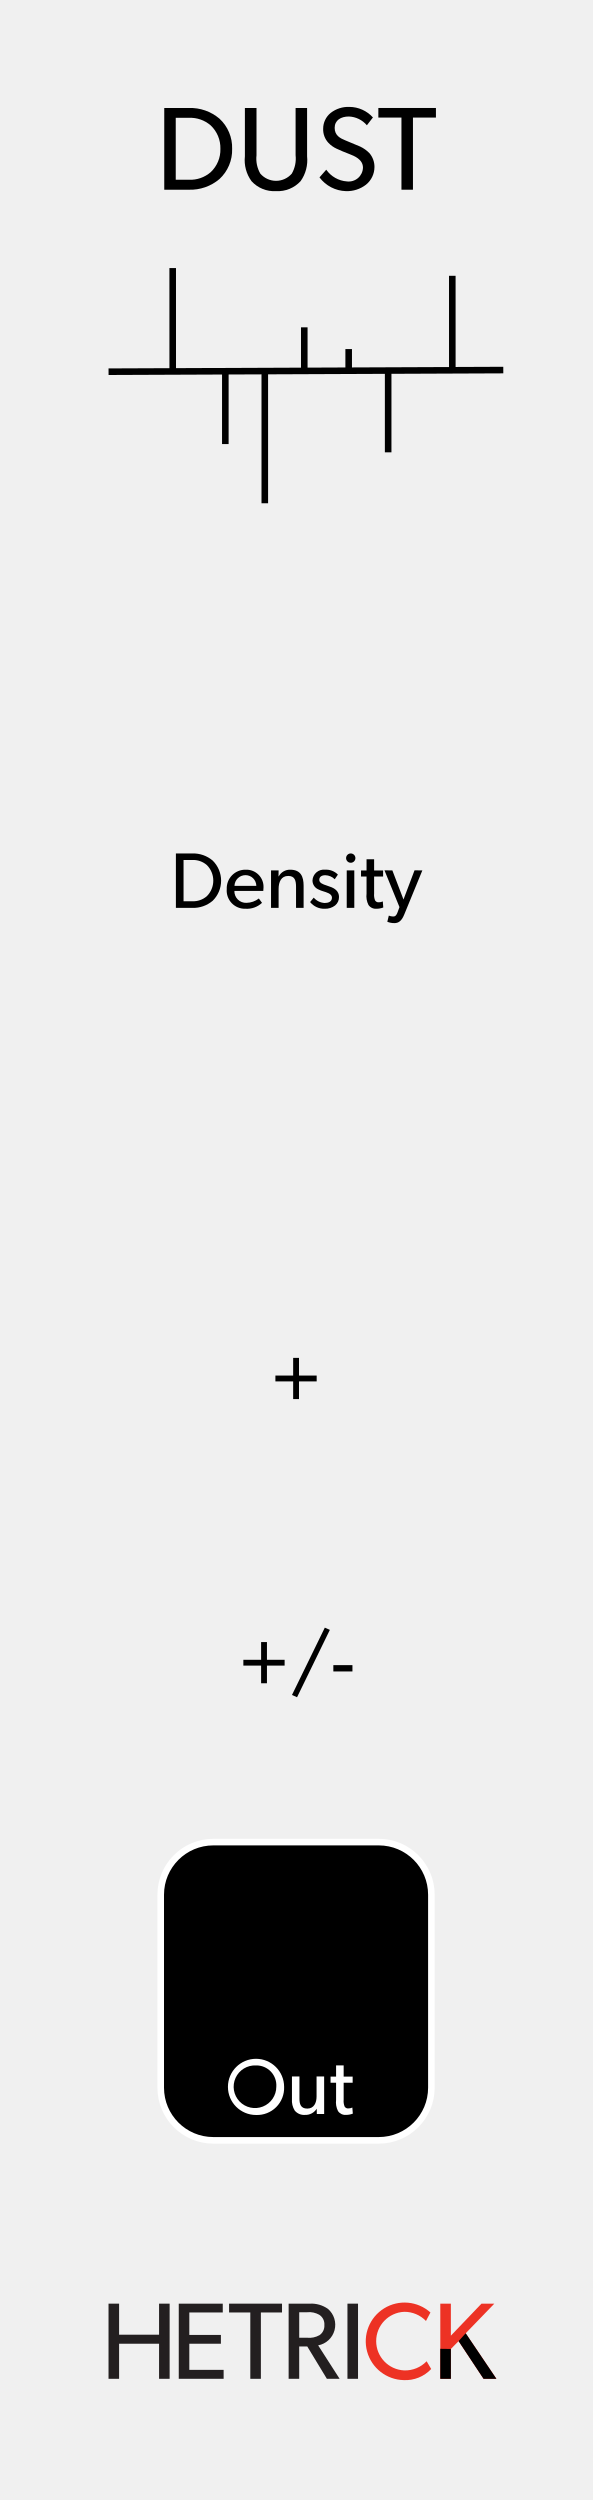
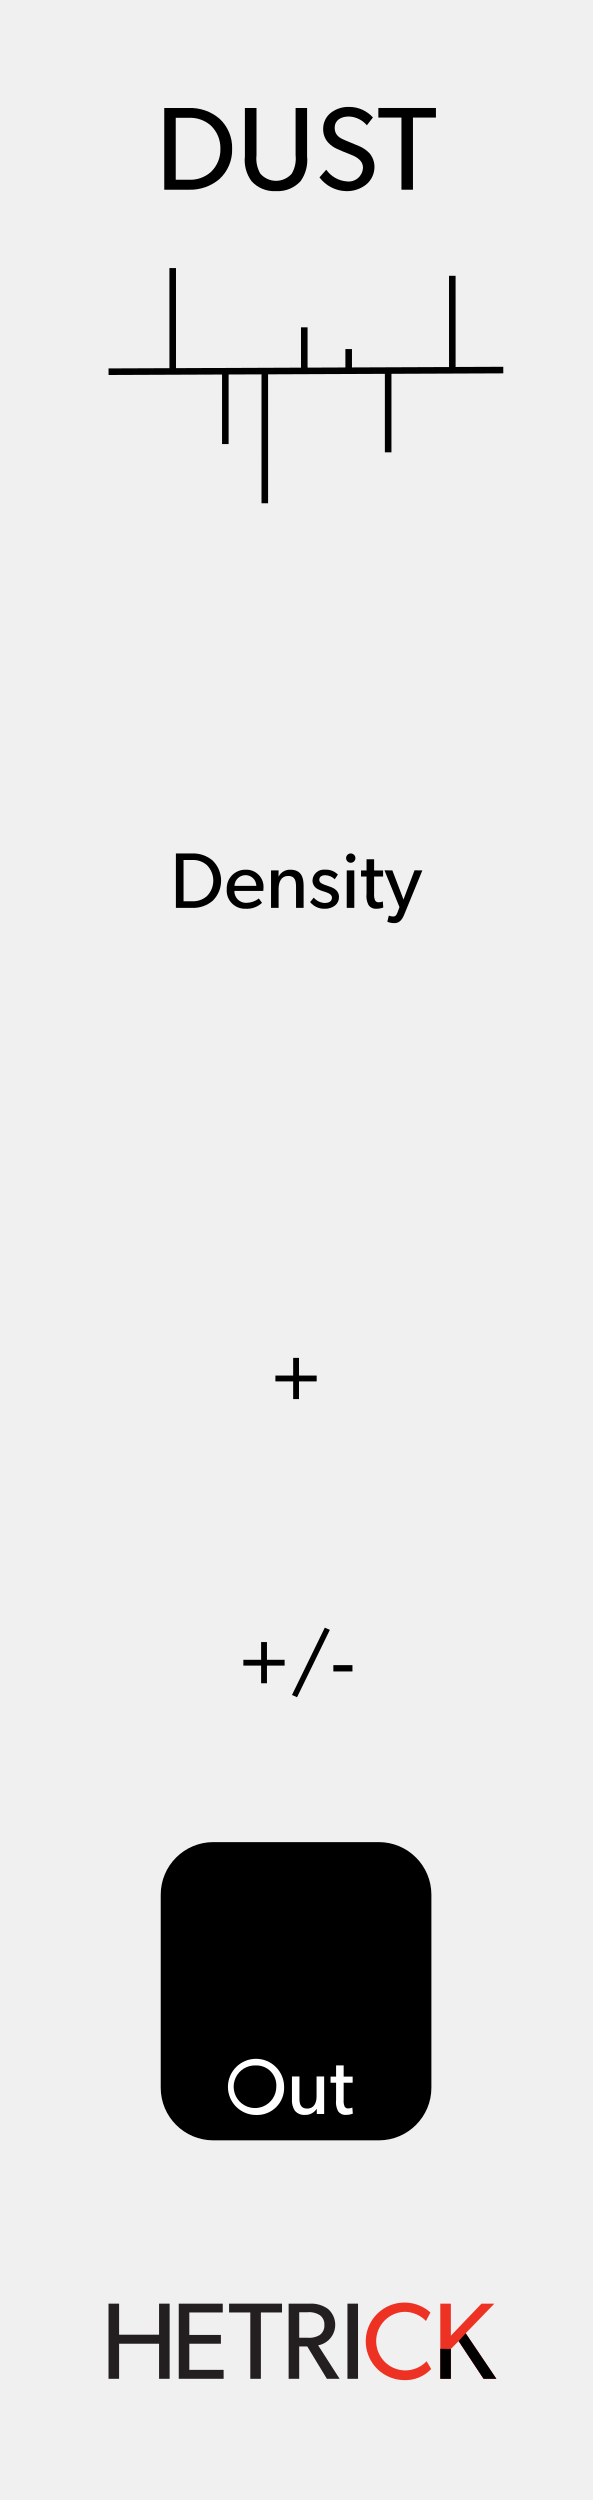
<svg xmlns="http://www.w3.org/2000/svg" id="svg8" width="90" height="380" viewBox="0 0 90 380">
  <g id="layer1">
    <path id="rect817" d="M0,0H90V380H0Z" transform="translate(0 0.00002)" style="fill: #f0f0f0" />
  </g>
  <g>
    <path d="M25.784,361.578H24.178v-5.331H18.102v5.331H16.496V350.155h1.606v4.719h6.076v-4.719h1.606Z" transform="translate(0 0.00002)" style="fill: #231f20" />
    <path d="M33.992,361.578H27.171V350.155h6.689v1.341H28.776v3.411h4.801v1.341h-4.801v3.973h5.215Z" transform="translate(0 0.00002)" style="fill: #231f20" />
    <path d="M42.865,351.496H39.653v10.083h-1.606V351.496H34.819v-1.341h8.046Z" transform="translate(0 0.00002)" style="fill: #231f20" />
    <path d="M51.622,361.578H49.685l-2.98-4.917H45.479v4.917h-1.606V350.155h3.228a4.373,4.373,0,0,1,2.748.795A3.185,3.185,0,0,1,48.36,356.496Zm-3.046-9.702a3.047,3.047,0,0,0-1.92-.414h-1.175v3.874h1.175a3.159,3.159,0,0,0,1.92-.397,1.727,1.727,0,0,0,.729-1.54A1.698,1.698,0,0,0,48.575,351.877Z" transform="translate(0 0.00002)" style="fill: #231f20" />
    <path d="M54.419,361.578H52.813V350.155h1.606Z" transform="translate(0 0.00002)" style="fill: #231f20" />
    <path d="M65.542,360.088A5.355,5.355,0,0,1,61.37,361.777a5.895,5.895,0,1,1,4.056-10.281l-.679,1.291a4.527,4.527,0,0,0-3.311-1.391,4.458,4.458,0,0,0,0,8.907,4.522,4.522,0,0,0,3.411-1.391Z" transform="translate(0 0.00002)" style="fill: #ed3224" />
    <path d="M75.452,361.578H73.499L69.707,355.85l-1.175,1.192v4.536H66.926V350.155h1.606v4.868l4.652-4.868h1.954l-4.354,4.503Z" transform="translate(0 0.00002)" style="fill: #ed3224" />
    <path d="M75.452,361.578H73.499L69.707,355.85l-1.175,1.192v4.536H66.926V357.019l1.606.023,1.175-1.192,1.076-1.192.616.914.497.737Z" transform="translate(0 0.00002)" />
  </g>
  <g>
    <path d="M33.357,27.216a6.838,6.838,0,0,1-4.645,1.621H24.967V16.413h3.745a6.841,6.841,0,0,1,4.645,1.621,6.002,6.002,0,0,1,1.927,4.591A6.002,6.002,0,0,1,33.357,27.216Zm-1.333-8.156a4.737,4.737,0,0,0-3.312-1.152h-1.999v9.416h1.999a4.737,4.737,0,0,0,3.312-1.152A4.676,4.676,0,0,0,33.501,22.625,4.722,4.722,0,0,0,32.024,19.06Z" transform="translate(0 0.00002)" />
    <path d="M46.677,23.759A5.49,5.49,0,0,1,45.687,27.54a4.704,4.704,0,0,1-3.727,1.512A4.653,4.653,0,0,1,38.232,27.54a5.407,5.407,0,0,1-1.008-3.781V16.413h1.765v7.184a4.553,4.553,0,0,0,.576,2.791,3.16,3.16,0,0,0,4.79,0,4.581,4.581,0,0,0,.576-2.791V16.413h1.746Z" transform="translate(0 0.00002)" />
    <path d="M55.621,28.08a4.699,4.699,0,0,1-3.043.972,5.203,5.203,0,0,1-4.015-2.088l1.026-1.17a4.201,4.201,0,0,0,3.15,1.783A2.174,2.174,0,0,0,55.171,25.487c0-1.296-1.386-1.8-2.017-2.052-.647-.252-1.512-.594-1.98-.829a4.003,4.003,0,0,1-1.242-.882,2.984,2.984,0,0,1-.811-2.161,3.091,3.091,0,0,1,1.135-2.395,4.363,4.363,0,0,1,2.863-.918A4.843,4.843,0,0,1,56.684,17.853l-.918,1.188a3.776,3.776,0,0,0-2.737-1.333c-1.224,0-2.16.576-2.16,1.729s.846,1.584,1.603,1.891l2.286.955a4.854,4.854,0,0,1,1.405,1.008,3.203,3.203,0,0,1,.756,2.089A3.459,3.459,0,0,1,55.621,28.08Z" transform="translate(0 0.00002)" />
    <path d="M66.261,17.871H62.768V28.836H61.021V17.871H57.51V16.413h8.751Z" transform="translate(0 0.00002)" />
  </g>
  <g>
    <path d="M32.325,136.92a4.557,4.557,0,0,1-3.094,1.08H26.736v-8.275H29.231a4.557,4.557,0,0,1,3.094,1.08,4.286,4.286,0,0,1,0,6.116Zm-.888-5.433a3.155,3.155,0,0,0-2.207-.768H27.899v6.272H29.231a3.157,3.157,0,0,0,2.207-.768,3.344,3.344,0,0,0,0-4.737Z" transform="translate(0 0.00002)" />
    <path d="M40.018,135.421H35.628a1.756,1.756,0,0,0,1.835,1.811,3.15,3.15,0,0,0,1.883-.66l.48.66a3.347,3.347,0,0,1-2.507.899,2.763,2.763,0,0,1-2.854-2.986,2.826,2.826,0,0,1,2.891-2.95,2.601,2.601,0,0,1,2.698,2.722A5.005,5.005,0,0,1,40.018,135.421Zm-1.056-.768a1.646,1.646,0,0,0-1.643-1.631,1.676,1.676,0,0,0-1.679,1.631Z" transform="translate(0 0.00002)" />
    <path d="M46.148,138H44.998v-3.178c0-.959-.167-1.679-1.187-1.679-1.067,0-1.463.899-1.463,1.991v2.866H41.196v-5.697h1.151l-.012.899h.036a1.925,1.925,0,0,1,1.739-1.007c1.619,0,2.038,1.067,2.038,2.435Z" transform="translate(0 0.00002)" />
    <path d="M50.938,137.628a2.428,2.428,0,0,1-1.583.503,2.729,2.729,0,0,1-2.219-1.02l.552-.671a2.338,2.338,0,0,0,1.68.815c.527,0,1.091-.192,1.091-.815s-.899-.815-1.283-.948a4.233,4.233,0,0,1-.779-.3,1.467,1.467,0,0,1-.899-1.367,1.724,1.724,0,0,1,1.919-1.631,2.492,2.492,0,0,1,1.942.744l-.479.708a2.089,2.089,0,0,0-1.439-.612c-.552,0-.911.24-.911.708s.552.672,1.115.852c.312.108.527.18.768.276a2.185,2.185,0,0,1,.659.408,1.409,1.409,0,0,1,.456,1.056A1.621,1.621,0,0,1,50.938,137.628Z" transform="translate(0 0.00002)" />
    <path d="M53.278,131.139a.708.708,0,1,1,.744-.708A.707.707,0,0,1,53.278,131.139Zm.576,6.86H52.703v-5.697h1.151Z" transform="translate(0 0.00002)" />
    <path d="M58.258,137.939a2.892,2.892,0,0,1-1.044.192,1.337,1.337,0,0,1-1.211-.587,2.971,2.971,0,0,1-.288-1.703v-2.603H54.875v-.924h.84v-1.703h1.151v1.703H58.233v.924H56.866v2.579a2.243,2.243,0,0,0,.144,1.043.597.597,0,0,0,.588.288,1.391,1.391,0,0,0,.588-.132Z" transform="translate(0 0.00002)" />
    <path d="M64.196,132.303l-2.746,6.692c-.396.983-.863,1.319-1.499,1.319a2.824,2.824,0,0,1-1.08-.204l.229-.936a1.806,1.806,0,0,0,.6.132c.239,0,.491.024.743-.671l.276-.756-2.279-5.589,1.199.012,1.691,4.425,1.679-4.438Z" transform="translate(0 0.00002)" />
  </g>
  <g>
    <path d="M48.134,209.973h-2.686v2.687h-.888v-2.687H41.862v-.888h2.698v-2.687h.888V209.085h2.686Z" transform="translate(0 0.00002)" />
    <path d="M43.262,253.173H40.576v2.687H39.688v-2.687H36.99v-.888H39.688v-2.687h.888v2.687h2.687Z" transform="translate(0 0.00002)" />
    <path d="M50.138,247.74l-4.988,10.242-.768-.348,4.989-10.23Z" transform="translate(0 0.00002)" />
    <path d="M53.571,254.061H50.669v-.96h2.902Z" transform="translate(0 0.00002)" />
  </g>
-   <rect x="24.429" y="280" width="41.142" height="45.333" rx="8" ry="8" style="stroke: #fff;stroke-miterlimit: 10" />
+   <rect x="24.429" y="280" width="41.142" height="45.333" rx="8" ry="8" />
  <g>
    <path d="M38.916,321.478a4.27,4.27,0,1,1,4.27-4.27A4.111,4.111,0,0,1,38.916,321.478Zm0-7.532a3.242,3.242,0,1,0,3.083,3.238A3.028,3.028,0,0,0,38.916,313.945Z" transform="translate(0 0.00002)" style="fill: #fff" />
    <path d="M49.271,321.333H48.155l-.012-.815a1.986,1.986,0,0,1-1.763.947,1.845,1.845,0,0,1-1.583-.659,2.891,2.891,0,0,1-.42-1.763V315.624h1.139v3.37c0,.78.168,1.512,1.187,1.512,1.008,0,1.415-.863,1.415-1.823V315.624h1.151Z" transform="translate(0 0.00002)" style="fill: #fff" />
    <path d="M53.628,321.273a2.898,2.898,0,0,1-1.044.191,1.337,1.337,0,0,1-1.211-.587,2.972,2.972,0,0,1-.288-1.703v-2.603h-.84v-.924H51.085v-1.703h1.151v1.703h1.367v.924H52.236v2.578a2.245,2.245,0,0,0,.144,1.044.597.597,0,0,0,.588.287,1.391,1.391,0,0,0,.588-.132Z" transform="translate(0 0.00002)" style="fill: #fff" />
  </g>
  <line x1="16.5" y1="56.5" x2="76.5" y2="56.25" style="fill: none;stroke: #000;stroke-miterlimit: 10" />
  <line x1="26.253" y1="56.459" x2="26.25" y2="40.75" style="fill: none;stroke: #000;stroke-miterlimit: 10" />
  <line x1="34.251" y1="56.426" x2="34.25" y2="67.5" style="fill: none;stroke: #000;stroke-miterlimit: 10" />
  <line x1="40.248" y1="56.401" x2="40.25" y2="76.5" style="fill: none;stroke: #000;stroke-miterlimit: 10" />
  <line x1="46.251" y1="56.376" x2="46.25" y2="49.75" style="fill: none;stroke: #000;stroke-miterlimit: 10" />
  <line x1="59.001" y1="56.323" x2="59" y2="68.75" style="fill: none;stroke: #000;stroke-miterlimit: 10" />
  <line x1="68.752" y1="56.282" x2="68.75" y2="41.917" style="fill: none;stroke: #000;stroke-miterlimit: 10" />
  <line x1="52.999" y1="56.348" x2="53" y2="53.063" style="fill: none;stroke: #000;stroke-miterlimit: 10" />
</svg>
